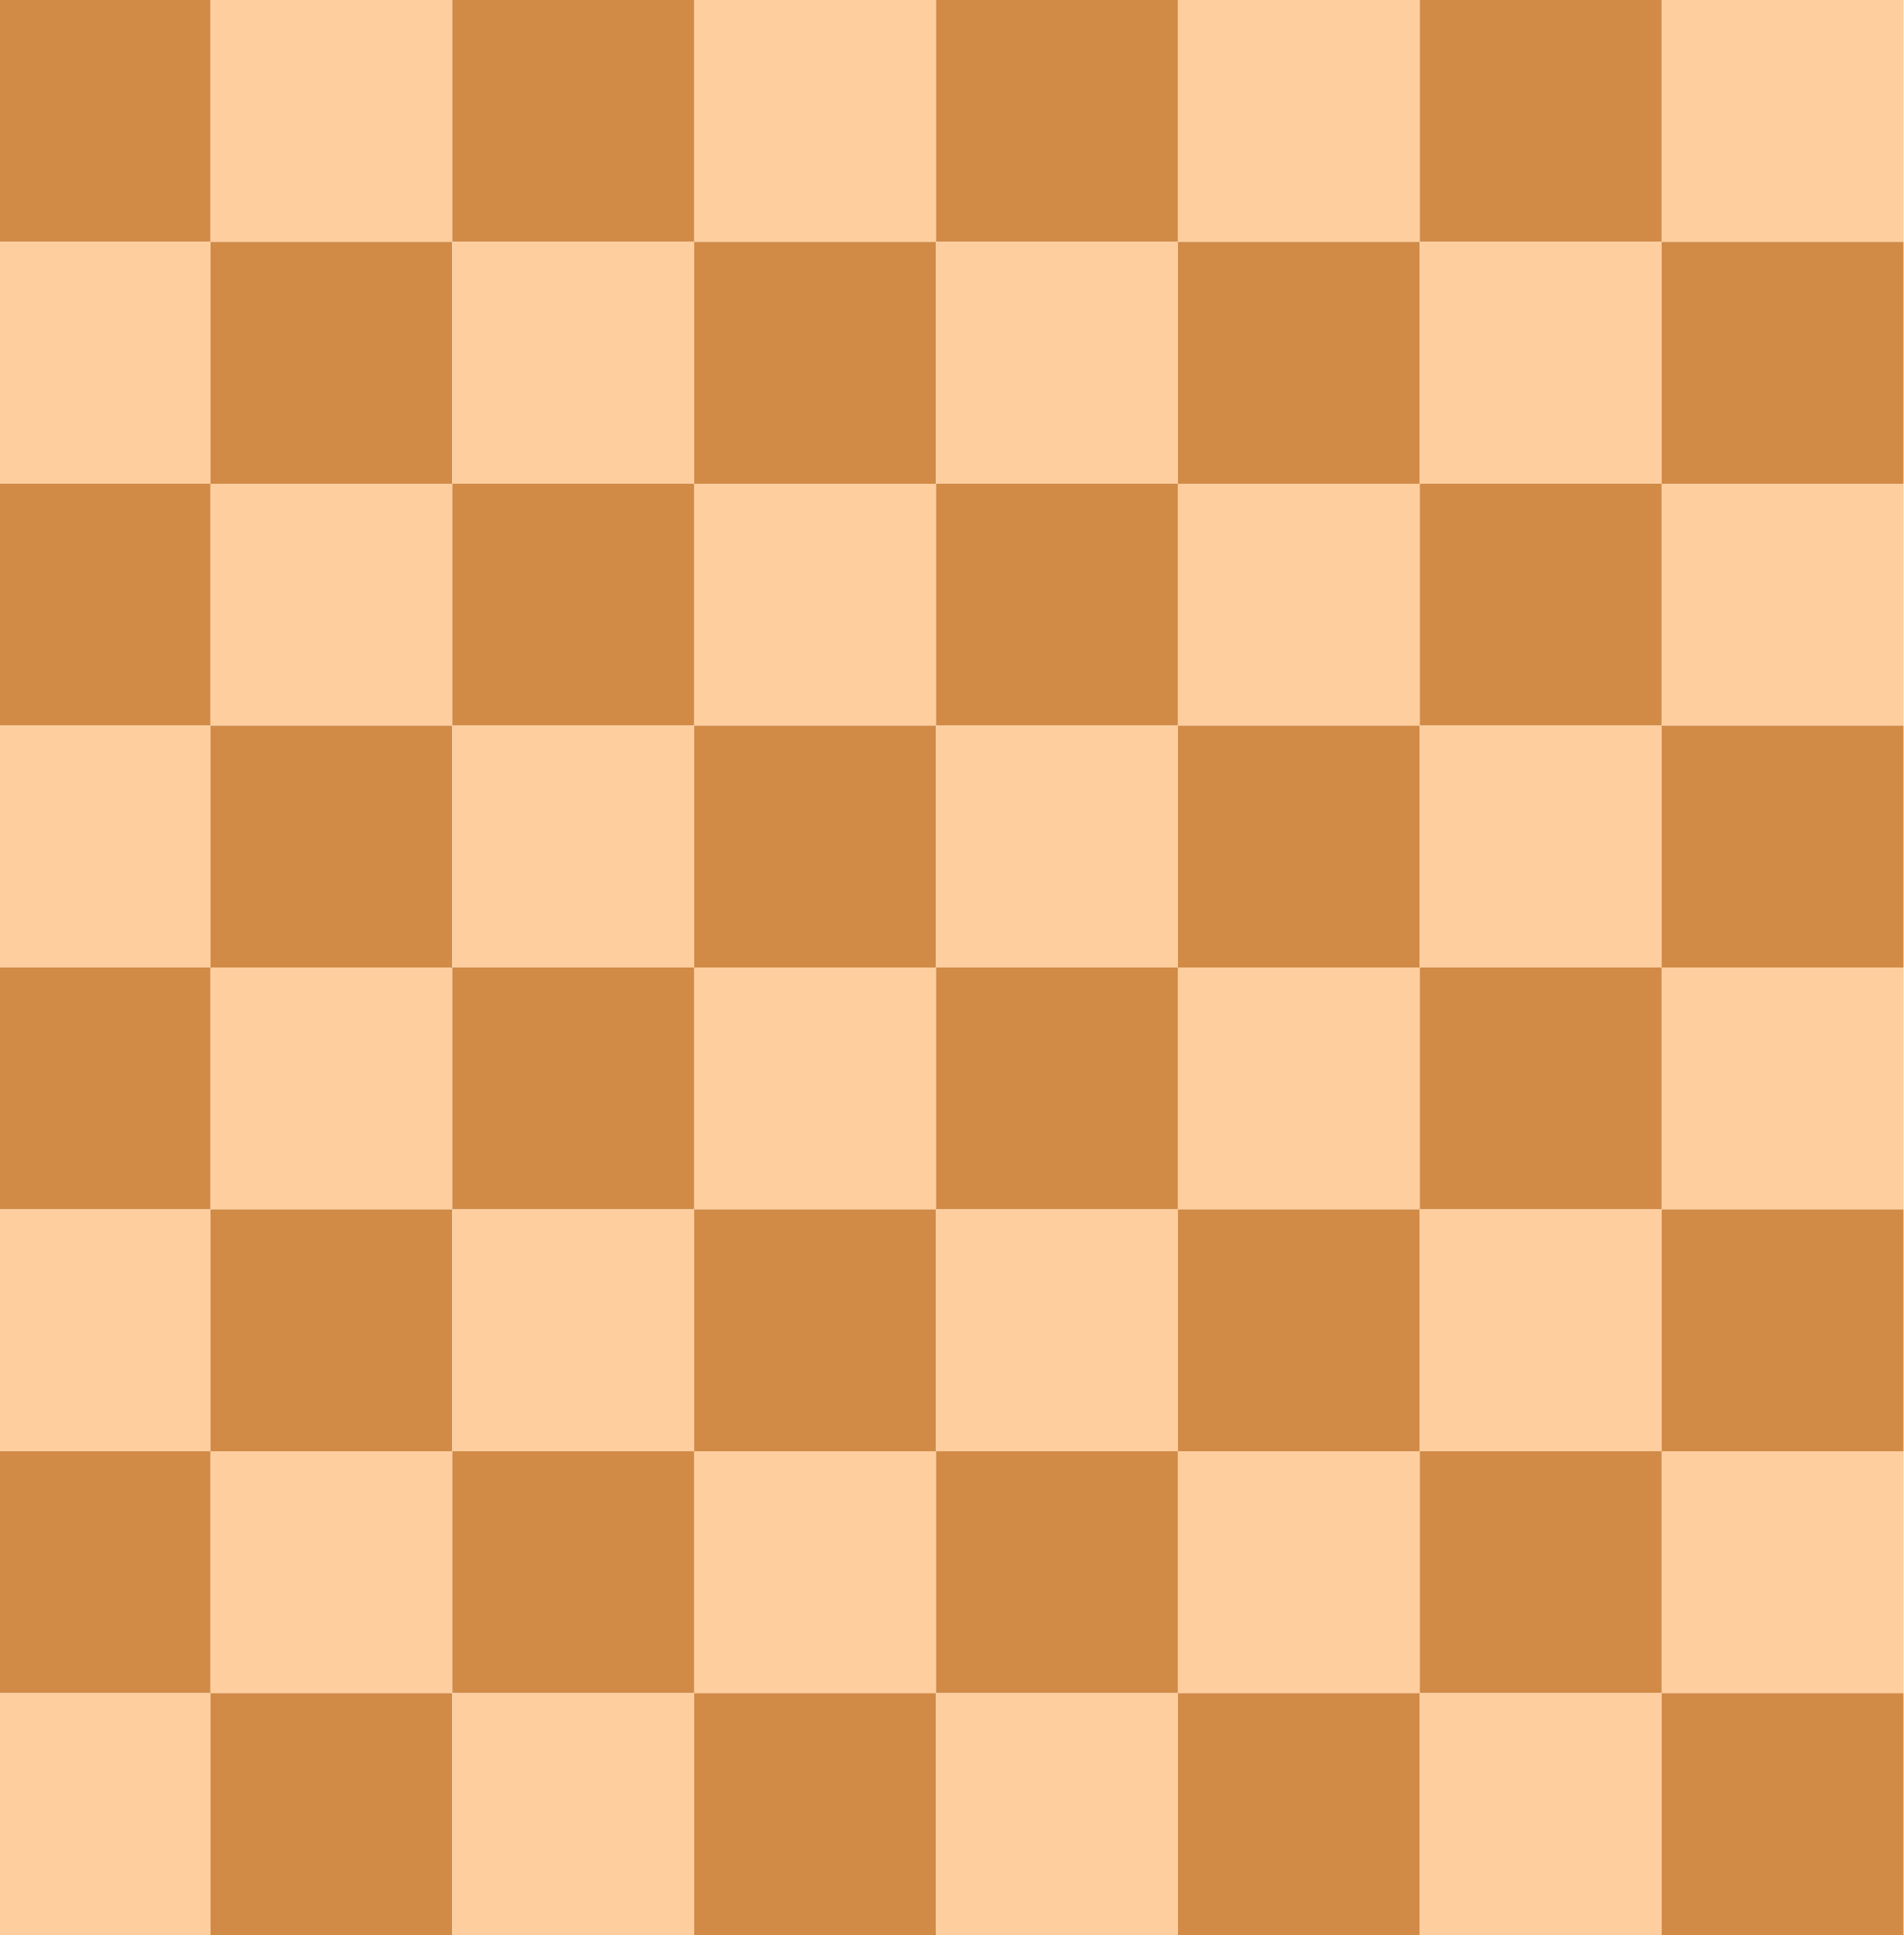
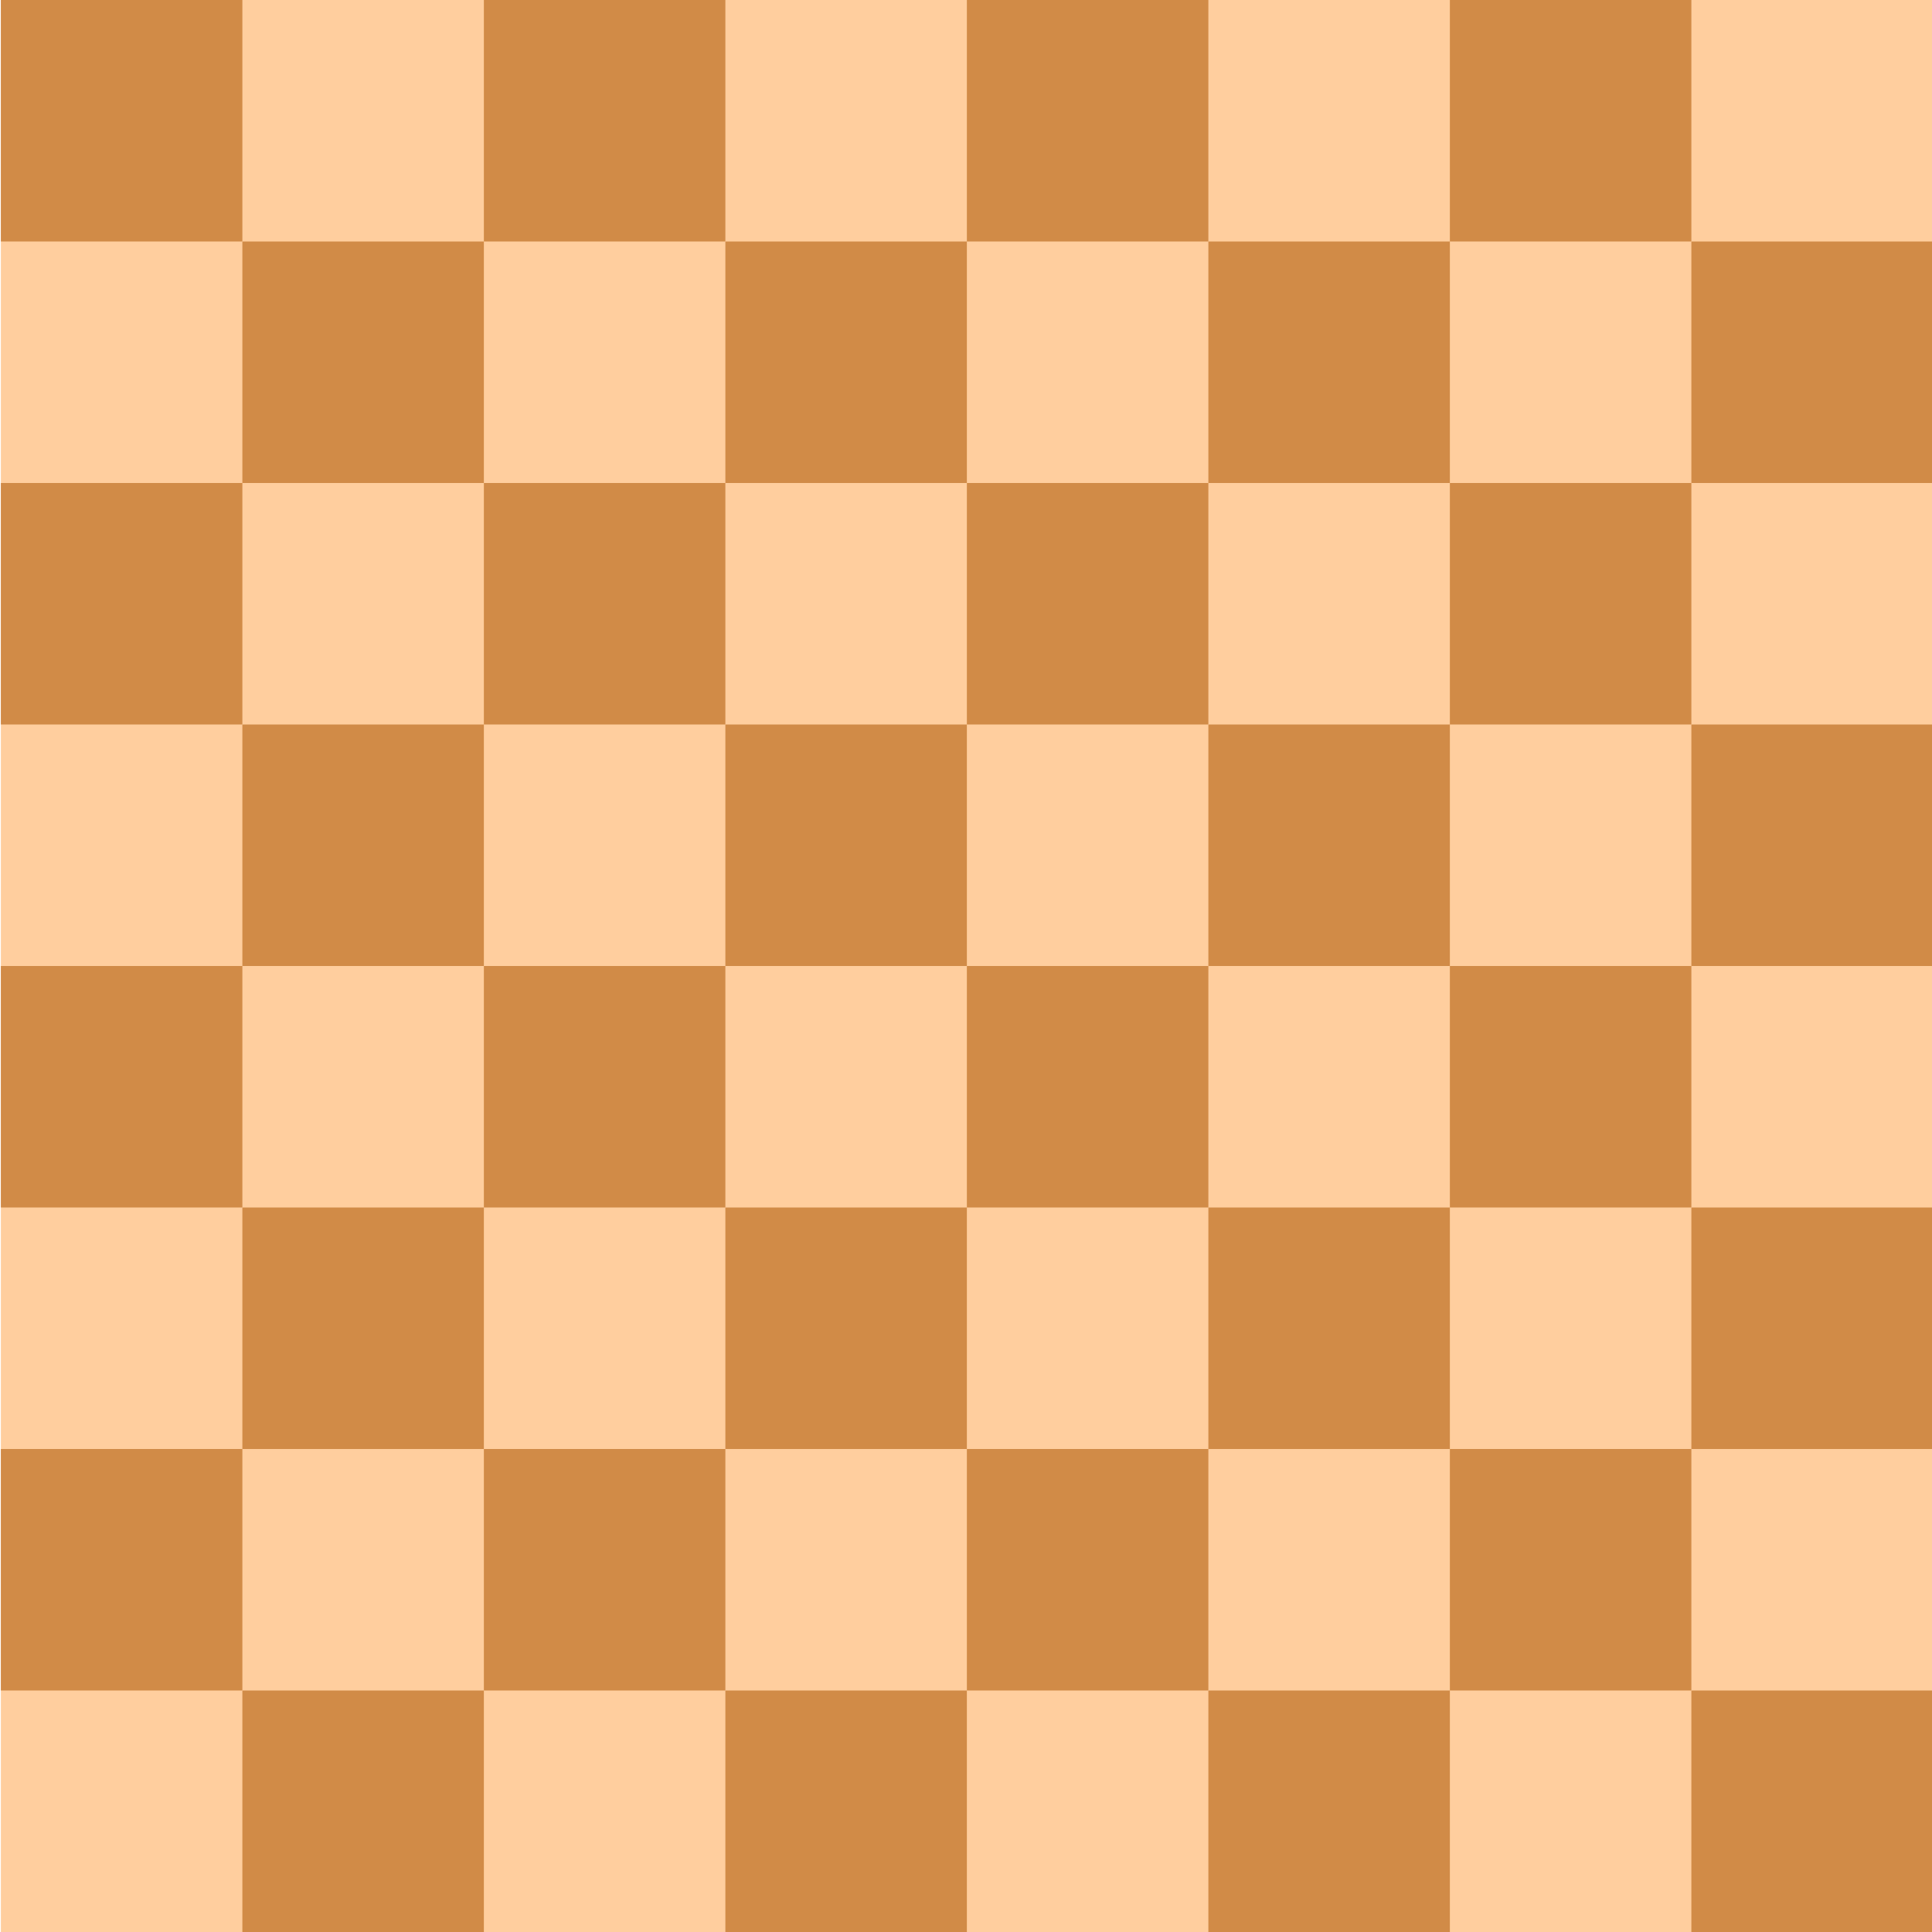
- <svg xmlns="http://www.w3.org/2000/svg" width="78.7mm" height="80mm" viewBox="0 0 78.7 80" version="1.1" id="svg8">
+ <svg xmlns="http://www.w3.org/2000/svg" width="80mm" height="80mm" viewBox="0 0 80 80" version="1.1" id="svg8">
  <defs id="defs2" />
  <g id="layer1" transform="translate(-1.33673,-0.03395404)">
-     <rect id="rect3713" width="10" height="10" x="0.037" y="0.034" style="fill:#d18b47;fill-opacity:1;stroke-width:0.065" />
-     <rect id="rect3713-3" width="10" height="10" x="10.037" y="0.034" style="fill:#ffce9e;fill-opacity:1;stroke-width:0.065" />
-     <rect id="rect3713-6" width="10" height="10" x="20.037" y="0.034" style="fill:#d18b47;fill-opacity:1;stroke-width:0.065" />
-     <rect id="rect3713-3-7" width="10" height="10" x="30.037" y="0.034" style="fill:#ffce9e;fill-opacity:1;stroke-width:0.065" />
-     <rect id="rect3713-5" width="10" height="10" x="40.037" y="0.034" style="fill:#d18b47;fill-opacity:1;stroke-width:0.065" />
-     <rect id="rect3713-3-3" width="10" height="10" x="50.037" y="0.034" style="fill:#ffce9e;fill-opacity:1;stroke-width:0.065" />
-     <rect id="rect3713-6-5" width="10" height="10" x="60.037" y="0.034" style="fill:#d18b47;fill-opacity:1;stroke-width:0.065" />
-     <rect id="rect3713-3-7-6" width="10" height="10" x="70.037" y="0.034" style="fill:#ffce9e;fill-opacity:1;stroke-width:0.065" />
-     <rect id="rect3713-9" width="10" height="10" x="10.037" y="10.034" style="fill:#d18b47;fill-opacity:1;stroke-width:0.065" />
-     <rect id="rect3713-3-1" width="10" height="10" x="20.037" y="10.034" style="fill:#ffce9e;fill-opacity:1;stroke-width:0.065" />
-     <rect id="rect3713-6-2" width="10" height="10" x="30.037" y="10.034" style="fill:#d18b47;fill-opacity:1;stroke-width:0.065" />
-     <rect id="rect3713-3-7-7" width="10" height="10" x="40.037" y="10.034" style="fill:#ffce9e;fill-opacity:1;stroke-width:0.065" />
-     <rect id="rect3713-5-0" width="10" height="10" x="50.037" y="10.034" style="fill:#d18b47;fill-opacity:1;stroke-width:0.065" />
-     <rect id="rect3713-3-3-9" width="10" height="10" x="60.037" y="10.034" style="fill:#ffce9e;fill-opacity:1;stroke-width:0.065" />
-     <rect id="rect3713-6-5-3" width="10" height="10" x="70.037" y="10.034" style="fill:#d18b47;fill-opacity:1;stroke-width:0.065" />
-     <rect id="rect3713-3-2-0" width="10" height="10" x="0.037" y="10.034" style="fill:#ffce9e;fill-opacity:1;stroke-width:0.065" />
-     <rect id="rect3713-62" width="10" height="10" x="0.037" y="20.034" style="fill:#d18b47;fill-opacity:1;stroke-width:0.065" />
-     <rect id="rect3713-3-6" width="10" height="10" x="10.037" y="20.034" style="fill:#ffce9e;fill-opacity:1;stroke-width:0.065" />
-     <rect id="rect3713-6-1" width="10" height="10" x="20.037" y="20.034" style="fill:#d18b47;fill-opacity:1;stroke-width:0.065" />
-     <rect id="rect3713-3-7-8" width="10" height="10" x="30.037" y="20.034" style="fill:#ffce9e;fill-opacity:1;stroke-width:0.065" />
-     <rect id="rect3713-5-7" width="10" height="10" x="40.037" y="20.034" style="fill:#d18b47;fill-opacity:1;stroke-width:0.065" />
-     <rect id="rect3713-3-3-92" width="10" height="10" x="50.037" y="20.034" style="fill:#ffce9e;fill-opacity:1;stroke-width:0.065" />
-     <rect id="rect3713-6-5-0" width="10" height="10" x="60.037" y="20.034" style="fill:#d18b47;fill-opacity:1;stroke-width:0.065" />
-     <rect id="rect3713-3-7-6-2" width="10" height="10" x="70.037" y="20.034" style="fill:#ffce9e;fill-opacity:1;stroke-width:0.065" />
-     <rect id="rect3713-9-3" width="10" height="10" x="10.037" y="30.034" style="fill:#d18b47;fill-opacity:1;stroke-width:0.065" />
-     <rect id="rect3713-3-1-7" width="10" height="10" x="20.037" y="30.034" style="fill:#ffce9e;fill-opacity:1;stroke-width:0.065" />
-     <rect id="rect3713-6-2-5" width="10" height="10" x="30.037" y="30.034" style="fill:#d18b47;fill-opacity:1;stroke-width:0.065" />
-     <rect id="rect3713-3-7-7-9" width="10" height="10" x="40.037" y="30.034" style="fill:#ffce9e;fill-opacity:1;stroke-width:0.065" />
-     <rect id="rect3713-5-0-2" width="10" height="10" x="50.037" y="30.034" style="fill:#d18b47;fill-opacity:1;stroke-width:0.065" />
-     <rect id="rect3713-3-3-9-2" width="10" height="10" x="60.037" y="30.034" style="fill:#ffce9e;fill-opacity:1;stroke-width:0.065" />
-     <rect id="rect3713-6-5-3-8" width="10" height="10" x="70.037" y="30.034" style="fill:#d18b47;fill-opacity:1;stroke-width:0.065" />
-     <rect id="rect3713-3-2-0-9" width="10" height="10" x="0.037" y="30.034" style="fill:#ffce9e;fill-opacity:1;stroke-width:0.065" />
-     <rect id="rect3713-7" width="10" height="10" x="0.037" y="40.034" style="fill:#d18b47;fill-opacity:1;stroke-width:0.065" />
-     <rect id="rect3713-3-36" width="10" height="10" x="10.037" y="40.034" style="fill:#ffce9e;fill-opacity:1;stroke-width:0.065" />
-     <rect id="rect3713-6-12" width="10" height="10" x="20.037" y="40.034" style="fill:#d18b47;fill-opacity:1;stroke-width:0.065" />
-     <rect id="rect3713-3-7-9" width="10" height="10" x="30.037" y="40.034" style="fill:#ffce9e;fill-opacity:1;stroke-width:0.065" />
-     <rect id="rect3713-5-3" width="10" height="10" x="40.037" y="40.034" style="fill:#d18b47;fill-opacity:1;stroke-width:0.065" />
-     <rect id="rect3713-3-3-1" width="10" height="10" x="50.037" y="40.034" style="fill:#ffce9e;fill-opacity:1;stroke-width:0.065" />
-     <rect id="rect3713-6-5-9" width="10" height="10" x="60.037" y="40.034" style="fill:#d18b47;fill-opacity:1;stroke-width:0.065" />
-     <rect id="rect3713-3-7-6-4" width="10" height="10" x="70.037" y="40.034" style="fill:#ffce9e;fill-opacity:1;stroke-width:0.065" />
-     <rect id="rect3713-9-7" width="10" height="10" x="10.037" y="50.034" style="fill:#d18b47;fill-opacity:1;stroke-width:0.065" />
-     <rect id="rect3713-3-1-8" width="10" height="10" x="20.037" y="50.034" style="fill:#ffce9e;fill-opacity:1;stroke-width:0.065" />
-     <rect id="rect3713-6-2-4" width="10" height="10" x="30.037" y="50.034" style="fill:#d18b47;fill-opacity:1;stroke-width:0.065" />
-     <rect id="rect3713-3-7-7-5" width="10" height="10" x="40.037" y="50.034" style="fill:#ffce9e;fill-opacity:1;stroke-width:0.065" />
-     <rect id="rect3713-5-0-0" width="10" height="10" x="50.037" y="50.034" style="fill:#d18b47;fill-opacity:1;stroke-width:0.065" />
-     <rect id="rect3713-3-3-9-3" width="10" height="10" x="60.037" y="50.034" style="fill:#ffce9e;fill-opacity:1;stroke-width:0.065" />
-     <rect id="rect3713-6-5-3-6" width="10" height="10" x="70.037" y="50.034" style="fill:#d18b47;fill-opacity:1;stroke-width:0.065" />
-     <rect id="rect3713-3-2-0-1" width="10" height="10" x="0.037" y="50.034" style="fill:#ffce9e;fill-opacity:1;stroke-width:0.065" />
-     <rect id="rect3713-62-0" width="10" height="10" x="0.037" y="60.034" style="fill:#d18b47;fill-opacity:1;stroke-width:0.065" />
-     <rect id="rect3713-3-6-6" width="10" height="10" x="10.037" y="60.034" style="fill:#ffce9e;fill-opacity:1;stroke-width:0.065" />
-     <rect id="rect3713-6-1-3" width="10" height="10" x="20.037" y="60.034" style="fill:#d18b47;fill-opacity:1;stroke-width:0.065" />
-     <rect id="rect3713-3-7-8-2" width="10" height="10" x="30.037" y="60.034" style="fill:#ffce9e;fill-opacity:1;stroke-width:0.065" />
-     <rect id="rect3713-5-7-0" width="10" height="10" x="40.037" y="60.034" style="fill:#d18b47;fill-opacity:1;stroke-width:0.065" />
-     <rect id="rect3713-3-3-92-6" width="10" height="10" x="50.037" y="60.034" style="fill:#ffce9e;fill-opacity:1;stroke-width:0.065" />
-     <rect id="rect3713-6-5-0-1" width="10" height="10" x="60.037" y="60.034" style="fill:#d18b47;fill-opacity:1;stroke-width:0.065" />
-     <rect id="rect3713-3-7-6-2-5" width="10" height="10" x="70.037" y="60.034" style="fill:#ffce9e;fill-opacity:1;stroke-width:0.065" />
-     <rect id="rect3713-9-3-5" width="10" height="10" x="10.037" y="70.034" style="fill:#d18b47;fill-opacity:1;stroke-width:0.065" />
-     <rect id="rect3713-3-1-7-4" width="10" height="10" x="20.037" y="70.034" style="fill:#ffce9e;fill-opacity:1;stroke-width:0.065" />
-     <rect id="rect3713-6-2-5-7" width="10" height="10" x="30.037" y="70.034" style="fill:#d18b47;fill-opacity:1;stroke-width:0.065" />
-     <rect id="rect3713-3-7-7-9-6" width="10" height="10" x="40.037" y="70.034" style="fill:#ffce9e;fill-opacity:1;stroke-width:0.065" />
-     <rect id="rect3713-5-0-2-5" width="10" height="10" x="50.037" y="70.034" style="fill:#d18b47;fill-opacity:1;stroke-width:0.065" />
-     <rect id="rect3713-3-3-9-2-6" width="10" height="10" x="60.037" y="70.034" style="fill:#ffce9e;fill-opacity:1;stroke-width:0.065" />
-     <rect id="rect3713-6-5-3-8-9" width="10" height="10" x="70.037" y="70.034" style="fill:#d18b47;fill-opacity:1;stroke-width:0.065" />
-     <rect id="rect3713-3-2-0-9-3" width="10" height="10" x="0.037" y="70.034" style="fill:#ffce9e;fill-opacity:1;stroke-width:0.065" />
+     <rect id="rect3713-3-2-0-9-3" width="80" height="80.292" x="1.373" y="-0.258" style="fill:#ffce9e;fill-opacity:1;stroke-width:0.517" />
+     <rect id="rect3713" width="10" height="10" x="1.373" y="0.034" style="fill:#d18b47;fill-opacity:1;stroke-width:0.065" />
+     <rect id="rect3713-6" width="10" height="10" x="21.373" y="0.034" style="fill:#d18b47;fill-opacity:1;stroke-width:0.065" />
+     <rect id="rect3713-5" width="10" height="10" x="41.373" y="0.034" style="fill:#d18b47;fill-opacity:1;stroke-width:0.065" />
+     <rect id="rect3713-6-5" width="10" height="10" x="61.373" y="0.034" style="fill:#d18b47;fill-opacity:1;stroke-width:0.065" />
+     <rect id="rect3713-9" width="10" height="10" x="11.373" y="10.034" style="fill:#d18b47;fill-opacity:1;stroke-width:0.065" />
+     <rect id="rect3713-6-2" width="10" height="10" x="31.373" y="10.034" style="fill:#d18b47;fill-opacity:1;stroke-width:0.065" />
+     <rect id="rect3713-5-0" width="10" height="10" x="51.373" y="10.034" style="fill:#d18b47;fill-opacity:1;stroke-width:0.065" />
+     <rect id="rect3713-6-5-3" width="10" height="10" x="71.373" y="10.034" style="fill:#d18b47;fill-opacity:1;stroke-width:0.065" />
+     <rect id="rect3713-62" width="10" height="10" x="1.373" y="20.034" style="fill:#d18b47;fill-opacity:1;stroke-width:0.065" />
+     <rect id="rect3713-6-1" width="10" height="10" x="21.373" y="20.034" style="fill:#d18b47;fill-opacity:1;stroke-width:0.065" />
+     <rect id="rect3713-5-7" width="10" height="10" x="41.373" y="20.034" style="fill:#d18b47;fill-opacity:1;stroke-width:0.065" />
+     <rect id="rect3713-6-5-0" width="10" height="10" x="61.373" y="20.034" style="fill:#d18b47;fill-opacity:1;stroke-width:0.065" />
+     <rect id="rect3713-9-3" width="10" height="10" x="11.373" y="30.034" style="fill:#d18b47;fill-opacity:1;stroke-width:0.065" />
+     <rect id="rect3713-6-2-5" width="10" height="10" x="31.373" y="30.034" style="fill:#d18b47;fill-opacity:1;stroke-width:0.065" />
+     <rect id="rect3713-5-0-2" width="10" height="10" x="51.373" y="30.034" style="fill:#d18b47;fill-opacity:1;stroke-width:0.065" />
+     <rect id="rect3713-6-5-3-8" width="10" height="10" x="71.373" y="30.034" style="fill:#d18b47;fill-opacity:1;stroke-width:0.065" />
+     <rect id="rect3713-7" width="10" height="10" x="1.373" y="40.034" style="fill:#d18b47;fill-opacity:1;stroke-width:0.065" />
+     <rect id="rect3713-6-12" width="10" height="10" x="21.373" y="40.034" style="fill:#d18b47;fill-opacity:1;stroke-width:0.065" />
+     <rect id="rect3713-5-3" width="10" height="10" x="41.373" y="40.034" style="fill:#d18b47;fill-opacity:1;stroke-width:0.065" />
+     <rect id="rect3713-6-5-9" width="10" height="10" x="61.373" y="40.034" style="fill:#d18b47;fill-opacity:1;stroke-width:0.065" />
+     <rect id="rect3713-9-7" width="10" height="10" x="11.373" y="50.034" style="fill:#d18b47;fill-opacity:1;stroke-width:0.065" />
+     <rect id="rect3713-6-2-4" width="10" height="10" x="31.373" y="50.034" style="fill:#d18b47;fill-opacity:1;stroke-width:0.065" />
+     <rect id="rect3713-5-0-0" width="10" height="10" x="51.373" y="50.034" style="fill:#d18b47;fill-opacity:1;stroke-width:0.065" />
+     <rect id="rect3713-6-5-3-6" width="10" height="10" x="71.373" y="50.034" style="fill:#d18b47;fill-opacity:1;stroke-width:0.065" />
+     <rect id="rect3713-62-0" width="10" height="10" x="1.373" y="60.034" style="fill:#d18b47;fill-opacity:1;stroke-width:0.065" />
+     <rect id="rect3713-6-1-3" width="10" height="10" x="21.373" y="60.034" style="fill:#d18b47;fill-opacity:1;stroke-width:0.065" />
+     <rect id="rect3713-5-7-0" width="10" height="10" x="41.373" y="60.034" style="fill:#d18b47;fill-opacity:1;stroke-width:0.065" />
+     <rect id="rect3713-6-5-0-1" width="10" height="10" x="61.373" y="60.034" style="fill:#d18b47;fill-opacity:1;stroke-width:0.065" />
+     <rect id="rect3713-9-3-5" width="10" height="10" x="11.373" y="70.034" style="fill:#d18b47;fill-opacity:1;stroke-width:0.065" />
+     <rect id="rect3713-6-2-5-7" width="10" height="10" x="31.373" y="70.034" style="fill:#d18b47;fill-opacity:1;stroke-width:0.065" />
+     <rect id="rect3713-5-0-2-5" width="10" height="10" x="51.373" y="70.034" style="fill:#d18b47;fill-opacity:1;stroke-width:0.065" />
+     <rect id="rect3713-6-5-3-8-9" width="10" height="10" x="71.373" y="70.034" style="fill:#d18b47;fill-opacity:1;stroke-width:0.065" />
  </g>
</svg>
